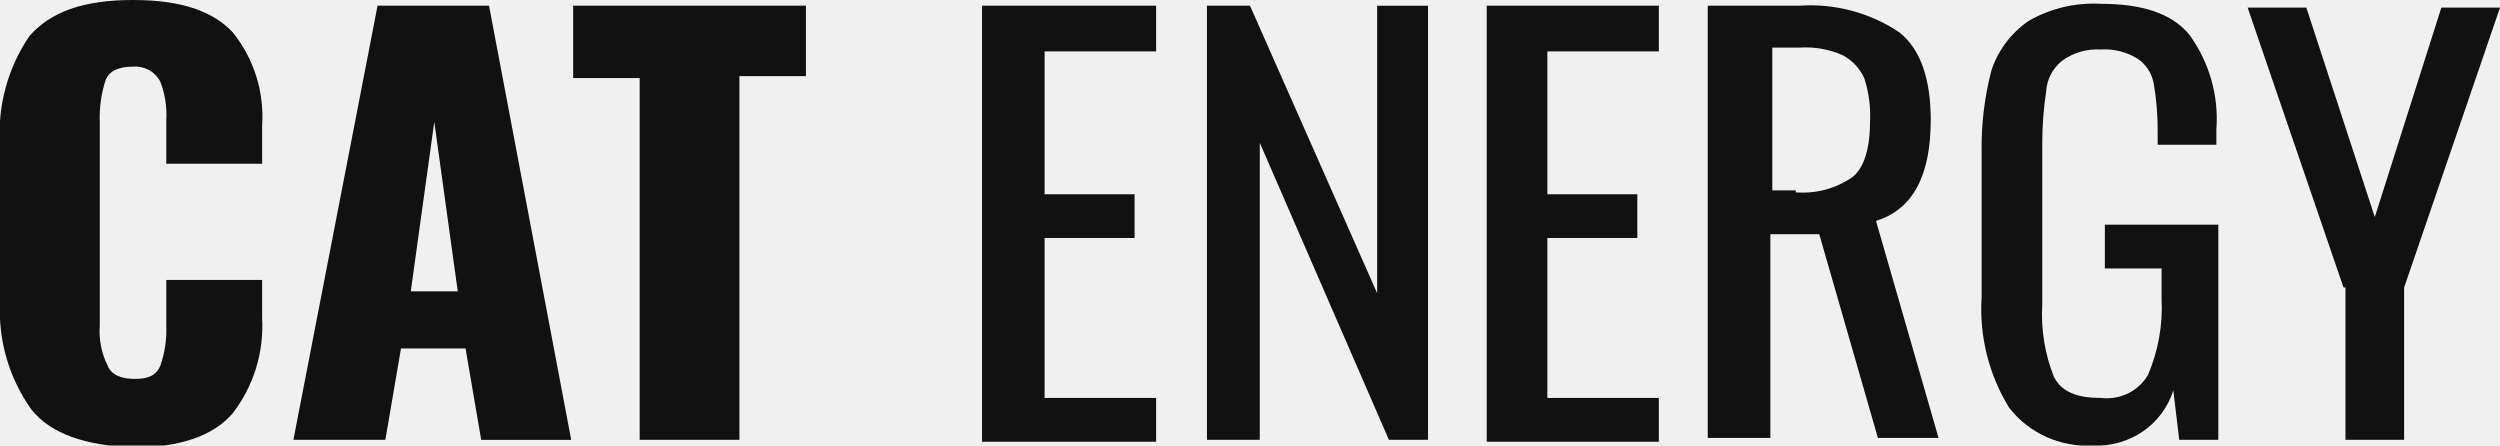
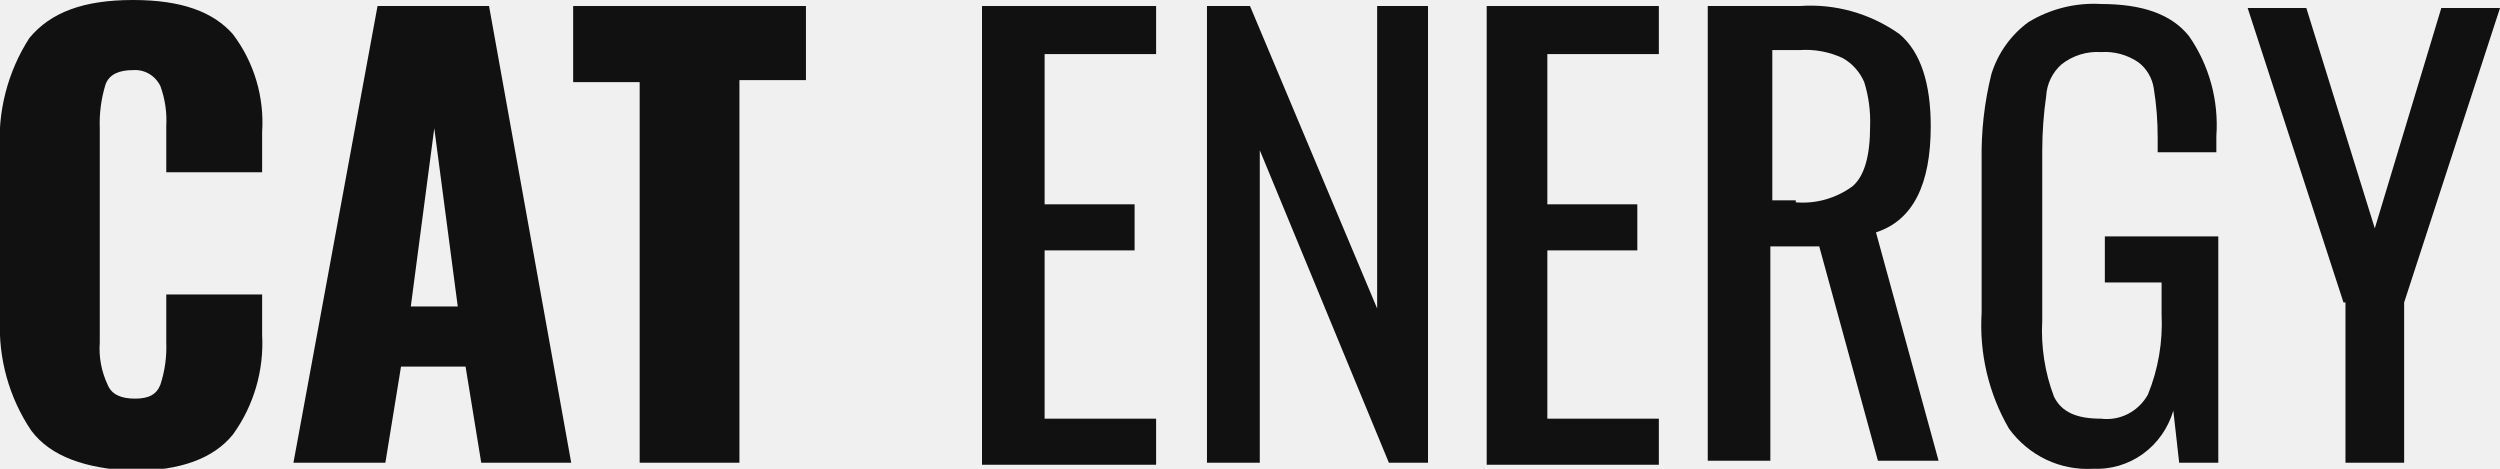
- <svg xmlns="http://www.w3.org/2000/svg" width="101" height="18" fill="none">
-   <g clip-path="url(#a)" fill="#111">
-     <path d="M1.264 16.538A6.865 6.865 0 0 1 0 12.231V5.846a6.95 6.95 0 0 1 1.185-4.384C2.055.462 3.398 0 5.374 0s3.24.462 4.03 1.308a5.422 5.422 0 0 1 1.186 3.769v1.538H6.718V4.846a3.693 3.693 0 0 0-.238-1.538 1.12 1.12 0 0 0-.456-.473 1.163 1.163 0 0 0-.65-.143c-.553 0-.948.154-1.106.539a4.846 4.846 0 0 0-.237 1.692v8.23a3.111 3.111 0 0 0 .316 1.616c.158.385.553.539 1.106.539s.87-.154 1.027-.539c.18-.52.26-1.067.238-1.615v-1.846h3.872v1.538a5.775 5.775 0 0 1-1.185 3.846c-.79.923-2.134 1.385-4.031 1.385-1.897-.077-3.32-.539-4.11-1.539ZM15.253.23h4.504l3.32 17.54H19.44l-.632-3.693h-2.608l-.632 3.692h-3.715L15.253.231Zm3.24 11.54-.948-6.847-.949 6.846h1.897ZM25.843 3.154h-2.687V.23h9.404v2.846h-2.687v14.692h-4.03V3.154ZM39.752.23h6.955v1.847h-4.505v5.77h3.635v1.768h-3.635v6.462h4.505v1.77h-7.034V.23h.079ZM48.761.23H50.5l5.137 11.616V.231h2.055v17.538h-1.58l-5.217-12v12h-2.134V.231ZM60.063.23h6.954v1.847h-4.504v5.77h3.635v1.768h-3.635v6.462h4.504v1.77h-6.954V.23ZM69.072.23h3.635a6.451 6.451 0 0 1 4.03 1.078c.87.692 1.265 1.923 1.265 3.538 0 2.23-.71 3.616-2.212 4.077l2.528 8.77h-2.45l-2.37-8.231h-1.976v8.23h-2.529V.231h.079Zm3.477 7.54a3.524 3.524 0 0 0 2.292-.616c.474-.385.711-1.154.711-2.308a4.848 4.848 0 0 0-.237-1.692 1.975 1.975 0 0 0-.869-.923 3.69 3.69 0 0 0-1.739-.308h-1.106v5.77h.948v.076ZM81.163 16.462A7.613 7.613 0 0 1 80.058 12V6.154a12.26 12.26 0 0 1 .395-3.308 3.916 3.916 0 0 1 1.502-2c.882-.508 1.9-.75 2.924-.692 1.66 0 2.845.384 3.556 1.23a5.771 5.771 0 0 1 1.107 3.847v.615H87.17v-.538a11.03 11.03 0 0 0-.158-1.923 1.533 1.533 0 0 0-.633-1A2.493 2.493 0 0 0 84.878 2a2.417 2.417 0 0 0-1.58.462c-.187.152-.338.34-.447.551a1.701 1.701 0 0 0-.186.68 14.01 14.01 0 0 0-.158 2.076v6.539a6.818 6.818 0 0 0 .474 2.923c.316.615.949.846 1.897.846.374.045.754-.018 1.092-.182.337-.165.617-.422.805-.741a6.908 6.908 0 0 0 .553-3.077v-1.23h-2.292v-1.77h4.584v8.692h-1.58l-.238-2a3.143 3.143 0 0 1-1.226 1.658 3.288 3.288 0 0 1-2.014.573 4.046 4.046 0 0 1-1.899-.352 3.932 3.932 0 0 1-1.5-1.186ZM94.678 11.615 90.805.308h2.371l2.766 8.461L98.63.308H101l-3.873 11.307v6.154h-2.37v-6.154h-.08Z" />
+ <svg xmlns="http://www.w3.org/2000/svg" width="128" height="24" viewBox="0 0 128 24" fill="none">
+   <g clip-path="url(#clip0_2403_1531)">
+     <path d="M1.603 22.051C0.468 20.368 -0.095 18.35 3.016e-05 16.308V7.795C-0.137 5.73 0.39 3.677 1.502 1.949C2.604 0.615 4.307 0 6.811 0C9.315 0 10.917 0.615 11.919 1.744C13.006 3.173 13.541 4.962 13.421 6.769V8.821H8.513V6.462C8.553 5.764 8.451 5.065 8.213 4.41C8.086 4.146 7.884 3.926 7.634 3.78C7.385 3.634 7.098 3.568 6.811 3.59C6.11 3.59 5.609 3.795 5.408 4.308C5.182 5.036 5.08 5.8 5.108 6.564V17.538C5.055 18.28 5.193 19.023 5.509 19.692C5.709 20.205 6.21 20.41 6.911 20.41C7.612 20.41 8.013 20.205 8.213 19.692C8.441 18.999 8.542 18.269 8.513 17.538V15.077H13.421V17.128C13.523 18.965 12.991 20.78 11.919 22.256C10.917 23.487 9.214 24.103 6.811 24.103C4.407 24 2.604 23.385 1.603 22.051Z" fill="#111111" />
+     <path d="M19.33 0.308H25.039L29.246 23.692H24.639L23.837 18.769H20.532L19.731 23.692H15.024L19.33 0.308ZM23.437 15.692L22.235 6.564L21.033 15.692H23.437Z" fill="#111111" />
+     <path d="M32.751 4.205H29.346V0.308H41.264V4.102H37.859V23.692H32.751V4.205Z" fill="#111111" />
+     <path d="M50.379 0.308H59.193V2.769H53.484V10.461H58.091V12.82H53.484V21.436H59.193V23.795H50.279V0.308H50.379Z" fill="#111111" />
+     <path d="M61.797 0.308H64L70.51 15.795V0.308H73.114V23.692H71.111L64.501 7.692V23.692H61.797V0.308Z" fill="#111111" />
+     <path d="M76.119 0.308H84.933V2.769H79.224V10.461H83.831V12.82H79.224V21.436H84.933V23.795H76.119V0.308Z" fill="#111111" />
+     <path d="M87.537 0.308H92.144C93.956 0.179 95.757 0.686 97.252 1.744C98.354 2.667 98.854 4.308 98.854 6.461C98.854 9.436 97.953 11.282 96.05 11.897L99.255 23.59H96.15L93.145 12.615H90.642V23.59H87.437V0.308H87.537ZM91.944 10.359C92.976 10.446 94.005 10.155 94.848 9.538C95.449 9.026 95.75 8 95.75 6.461C95.777 5.697 95.676 4.934 95.449 4.205C95.224 3.682 94.837 3.25 94.347 2.974C93.658 2.652 92.9 2.511 92.144 2.564H90.742V10.256H91.944V10.359Z" fill="#111111" />
+     <path d="M102.861 21.949C101.82 20.156 101.331 18.082 101.459 16V8.205C101.434 6.719 101.602 5.236 101.959 3.795C102.294 2.718 102.962 1.782 103.862 1.128C104.981 0.451 106.271 0.129 107.568 0.205C109.671 0.205 111.174 0.718 112.075 1.846C113.112 3.336 113.608 5.15 113.477 6.975V7.795H110.473V7.077C110.477 6.218 110.41 5.36 110.272 4.513C110.188 3.978 109.9 3.498 109.471 3.18C108.908 2.801 108.24 2.621 107.568 2.667C106.85 2.62 106.139 2.838 105.565 3.282C105.329 3.486 105.137 3.736 104.999 4.018C104.861 4.3 104.781 4.608 104.764 4.923C104.632 5.84 104.565 6.766 104.563 7.692V16.41C104.49 17.739 104.694 19.068 105.164 20.308C105.565 21.128 106.366 21.436 107.568 21.436C108.043 21.497 108.524 21.412 108.952 21.193C109.38 20.974 109.734 20.63 109.972 20.205C110.501 18.908 110.741 17.507 110.673 16.103V14.462H107.768V12.103H113.577V23.692H111.574L111.274 21.026C111.011 21.919 110.465 22.698 109.72 23.237C108.976 23.776 108.078 24.044 107.167 24C106.34 24.05 105.513 23.889 104.761 23.531C104.01 23.173 103.357 22.629 102.861 21.949Z" fill="#111111" />
+     <path d="M119.987 15.487L115.08 0.41H118.084L121.59 11.692L124.995 0.41H128L123.092 15.487V23.692H120.088V15.487H119.987Z" fill="#111111" />
  </g>
  <defs>
-     <clipPath id="a">
-       <path fill="#fff" d="M0 0h101v18H0z" />
+     <clipPath id="clip0_2403_1531">
+       <rect width="128" height="24" fill="white" />
    </clipPath>
  </defs>
</svg>
